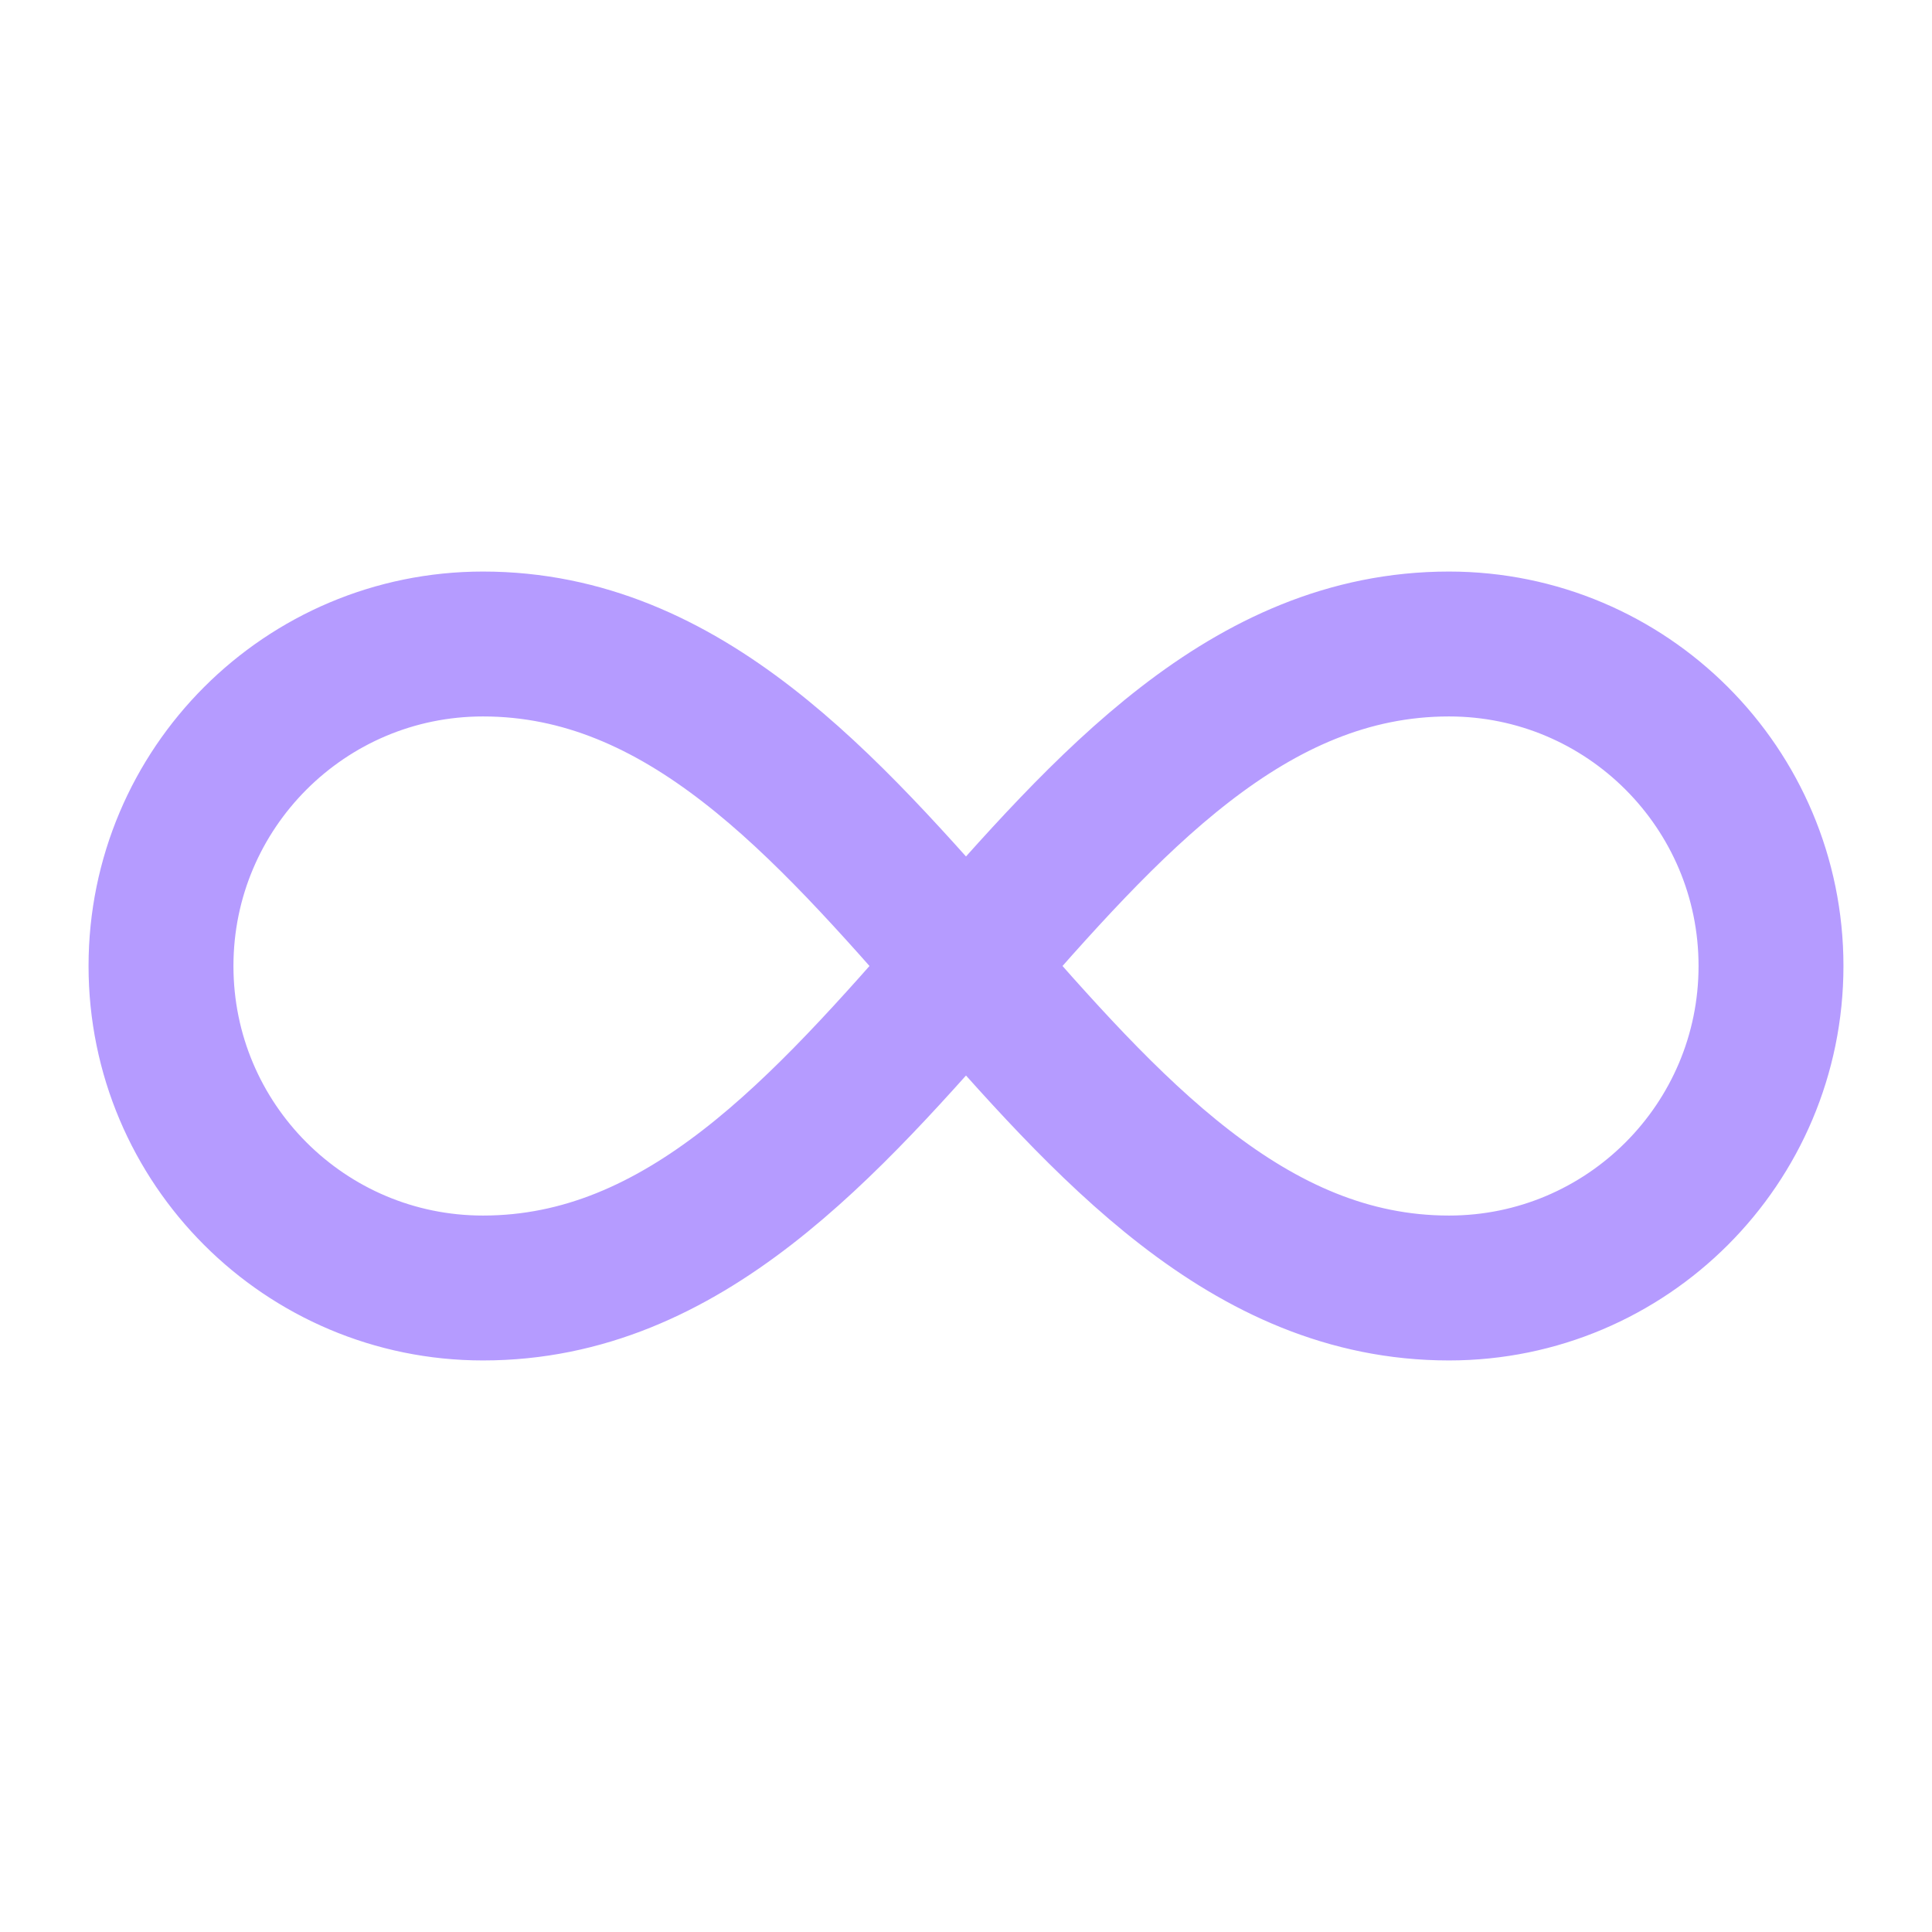
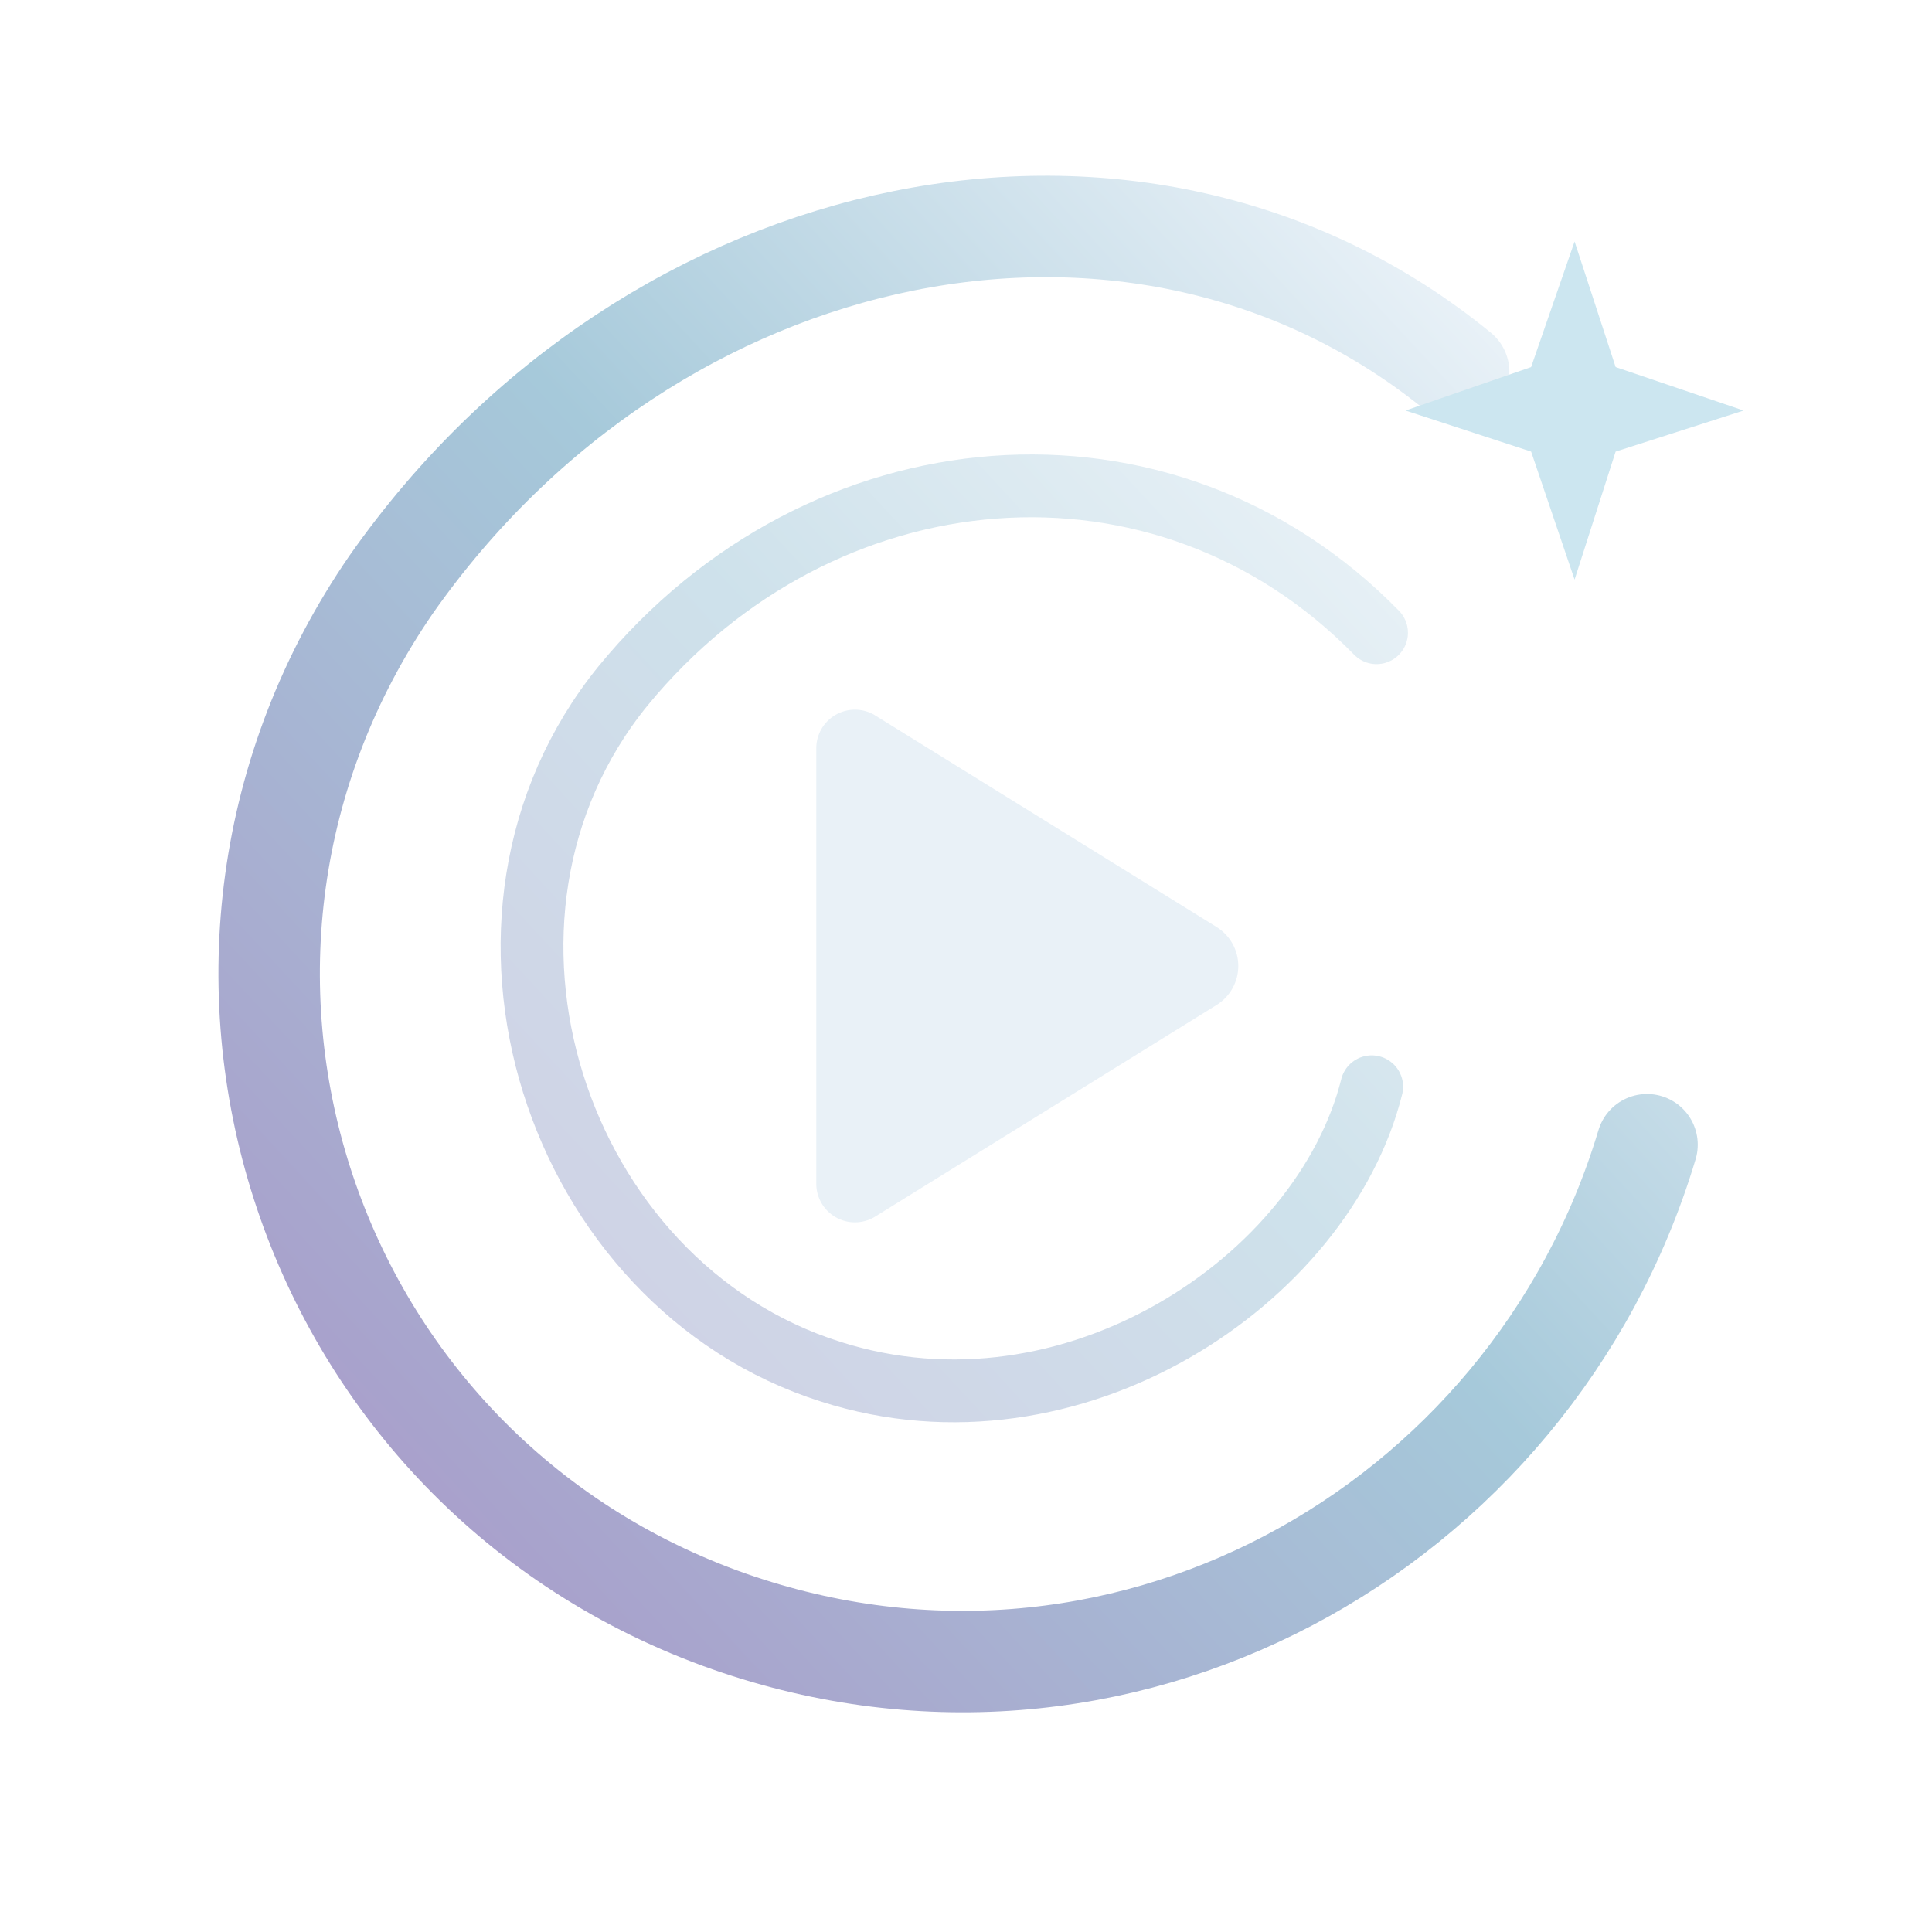
- <svg xmlns="http://www.w3.org/2000/svg" width="64" height="64" viewBox="0 0 24 24" fill="none" stroke="#b59bff" stroke-width="1.8" stroke-linecap="round" stroke-linejoin="round" class="lucide lucide-infinity" aria-hidden="true">
-   <path d="M6 16c5 0 7-8 12-8a4 4 0 0 1 0 8c-5 0-7-8-12-8a4 4 0 1 0 0 8" />
+ <svg xmlns="http://www.w3.org/2000/svg" viewBox="0 0 40 40" fill="none">
+   <defs>
+     <linearGradient id="orbit" x1="6" y1="32" x2="33" y2="7" gradientUnits="userSpaceOnUse">
+       <stop stop-color="#a99ac9" />
+       <stop offset=".55" stop-color="#a6c9da" />
+       <stop offset="1" stop-color="#eff5fa" />
+     </linearGradient>
+   </defs>
+   <path d="M30.2 7.7C23.6 2.3 13.5 4.4 8.1 12.1C2.8 19.8 6.2 30.3 14.9 33.5C23.1 36.5 31.7 31.7 34.1 23.7" stroke="url(#orbit)" stroke-width="2.1" stroke-linecap="round" />
+   <path d="M28.5 13.1C24.1 8.6 17 9.2 12.9 14.2C9 19 11.5 26.6 17.2 28.4C22.2 30 27.4 26.5 28.4 22.5" stroke="url(#orbit)" stroke-opacity=".55" stroke-width="1.3" stroke-linecap="round" />
+   <path d="m18.1 14.8 7.1 4.4a.95.95 0 0 1 0 1.6l-7.1 4.4a.8.8 0 0 1-1.2-.7v-9a.8.8 0 0 1 1.2-.7Z" fill="#e9f1f7" />
+   <path d="m32.6 5 .85 2.6 2.65.9-2.65.85-.85 2.65-.9-2.65-2.6-.85 2.6-.9Z" fill="#cce6f0" />
</svg>
